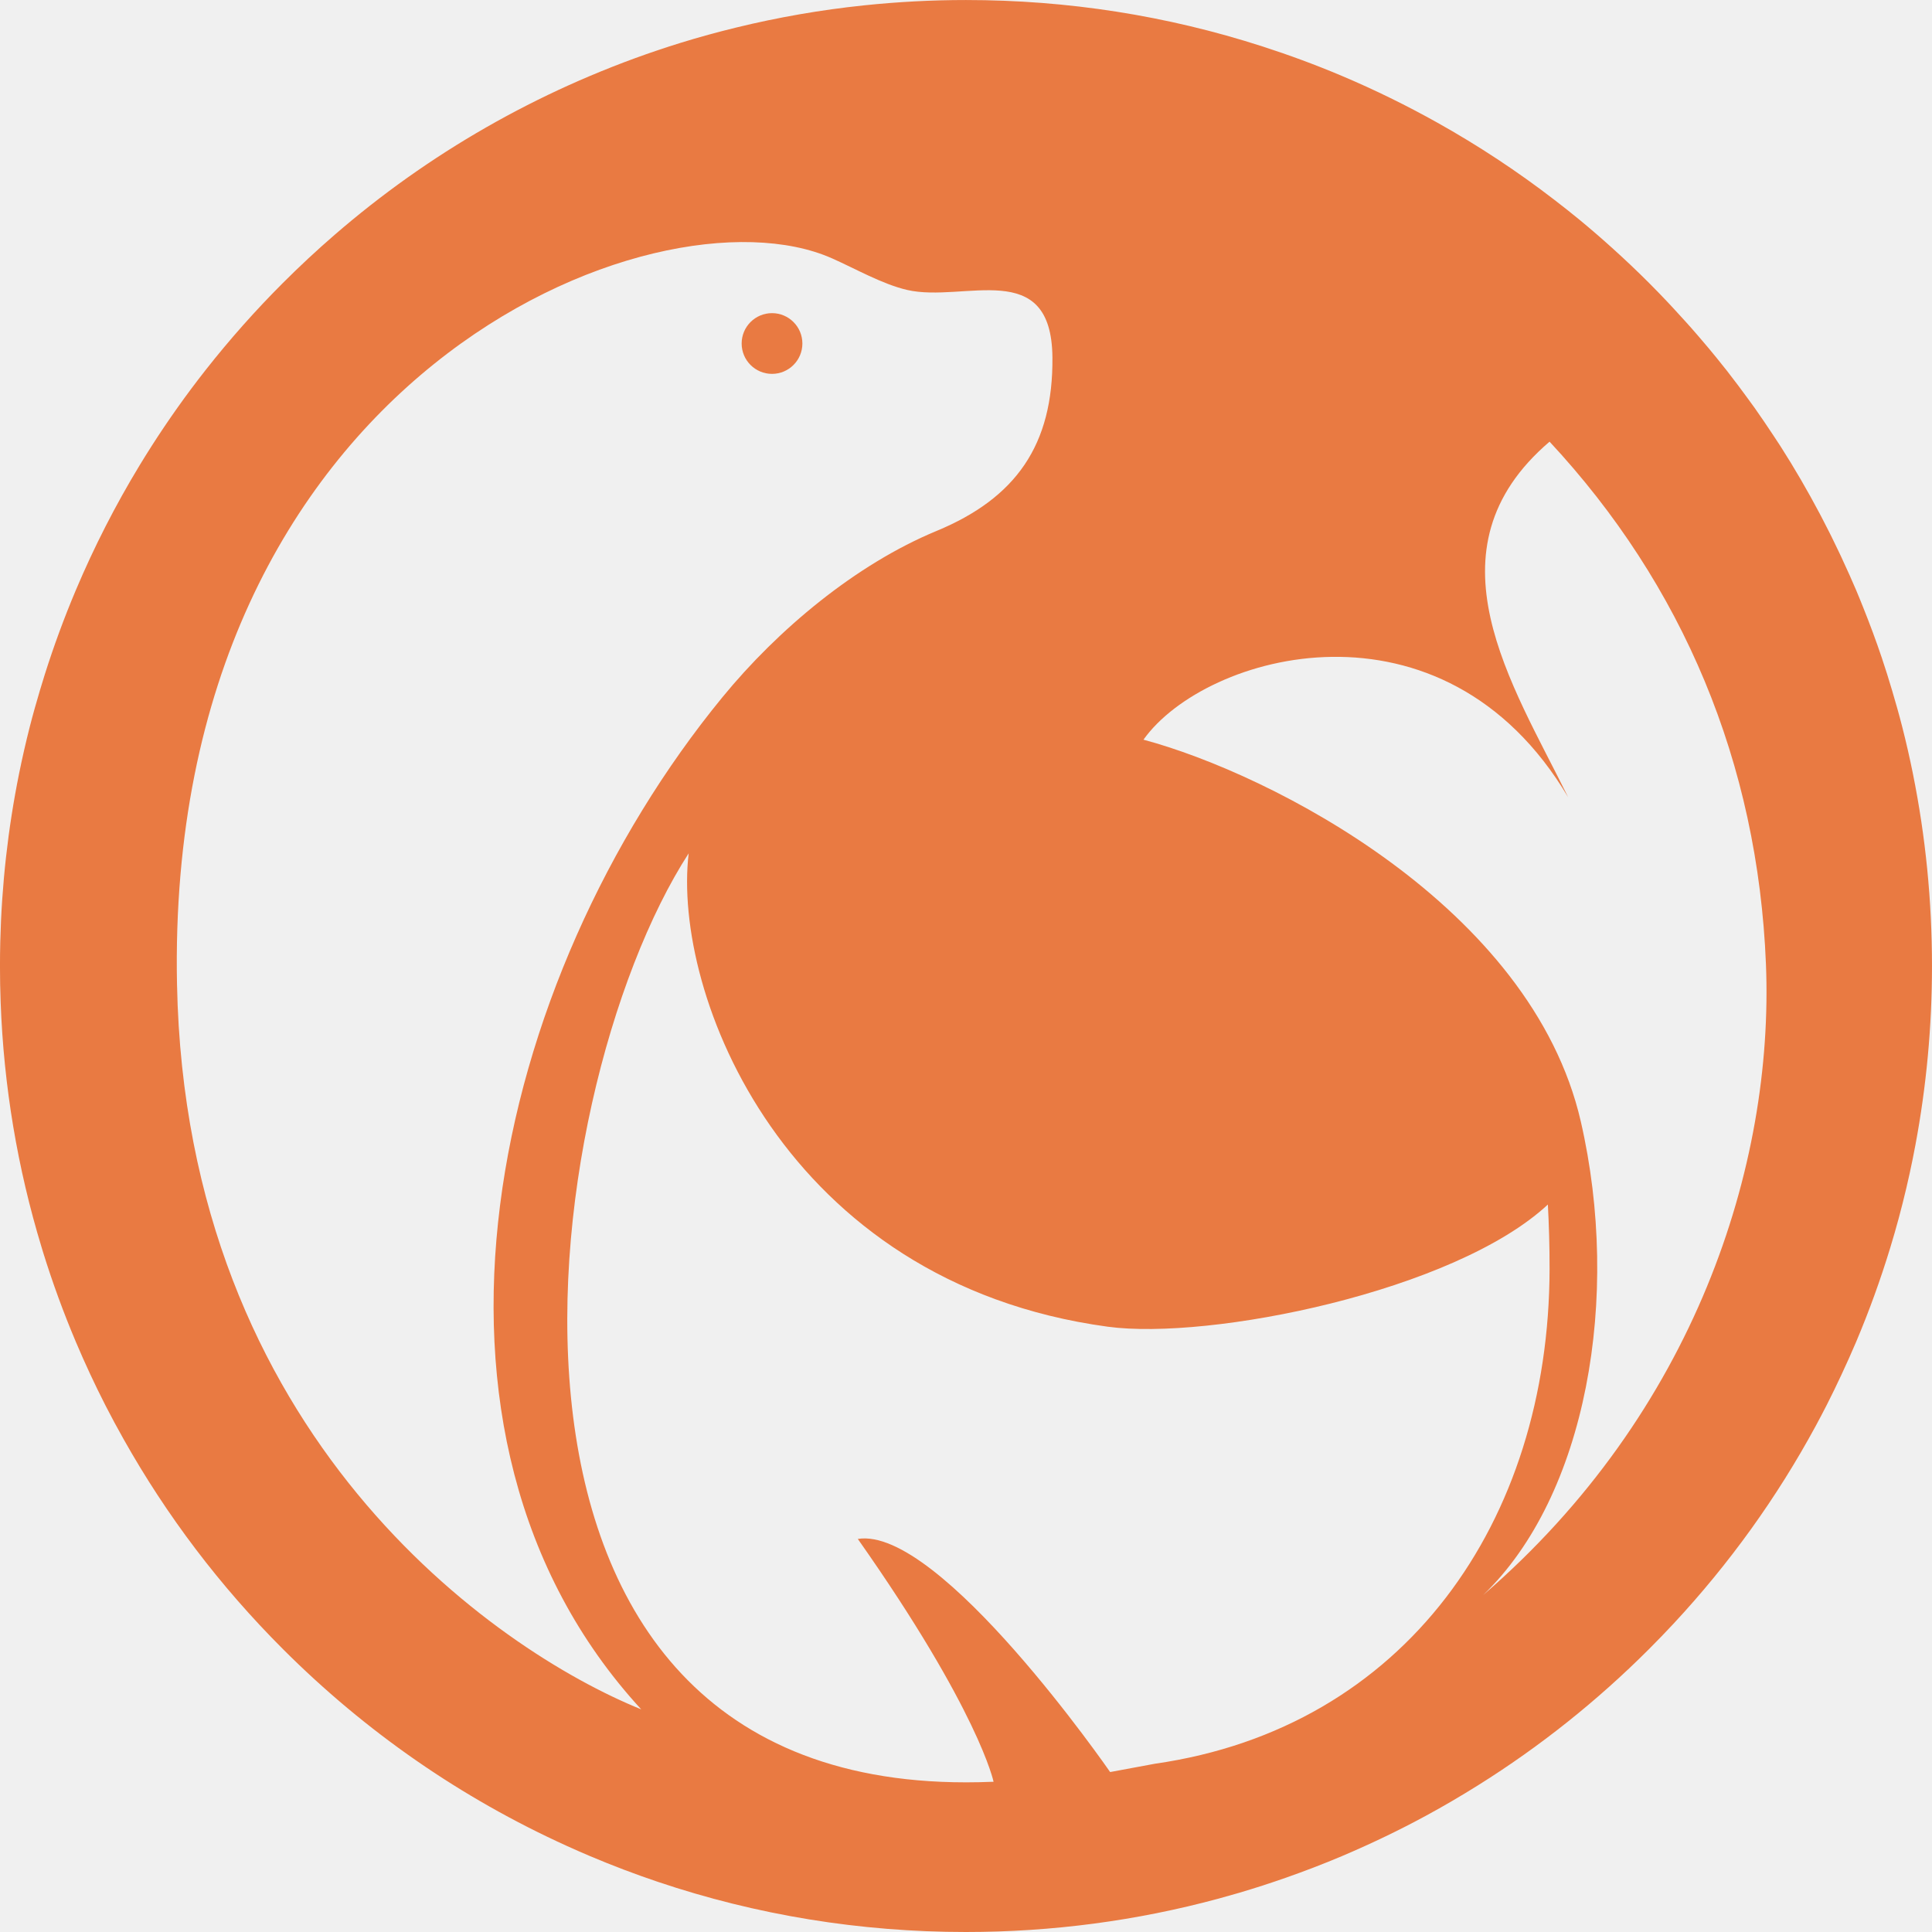
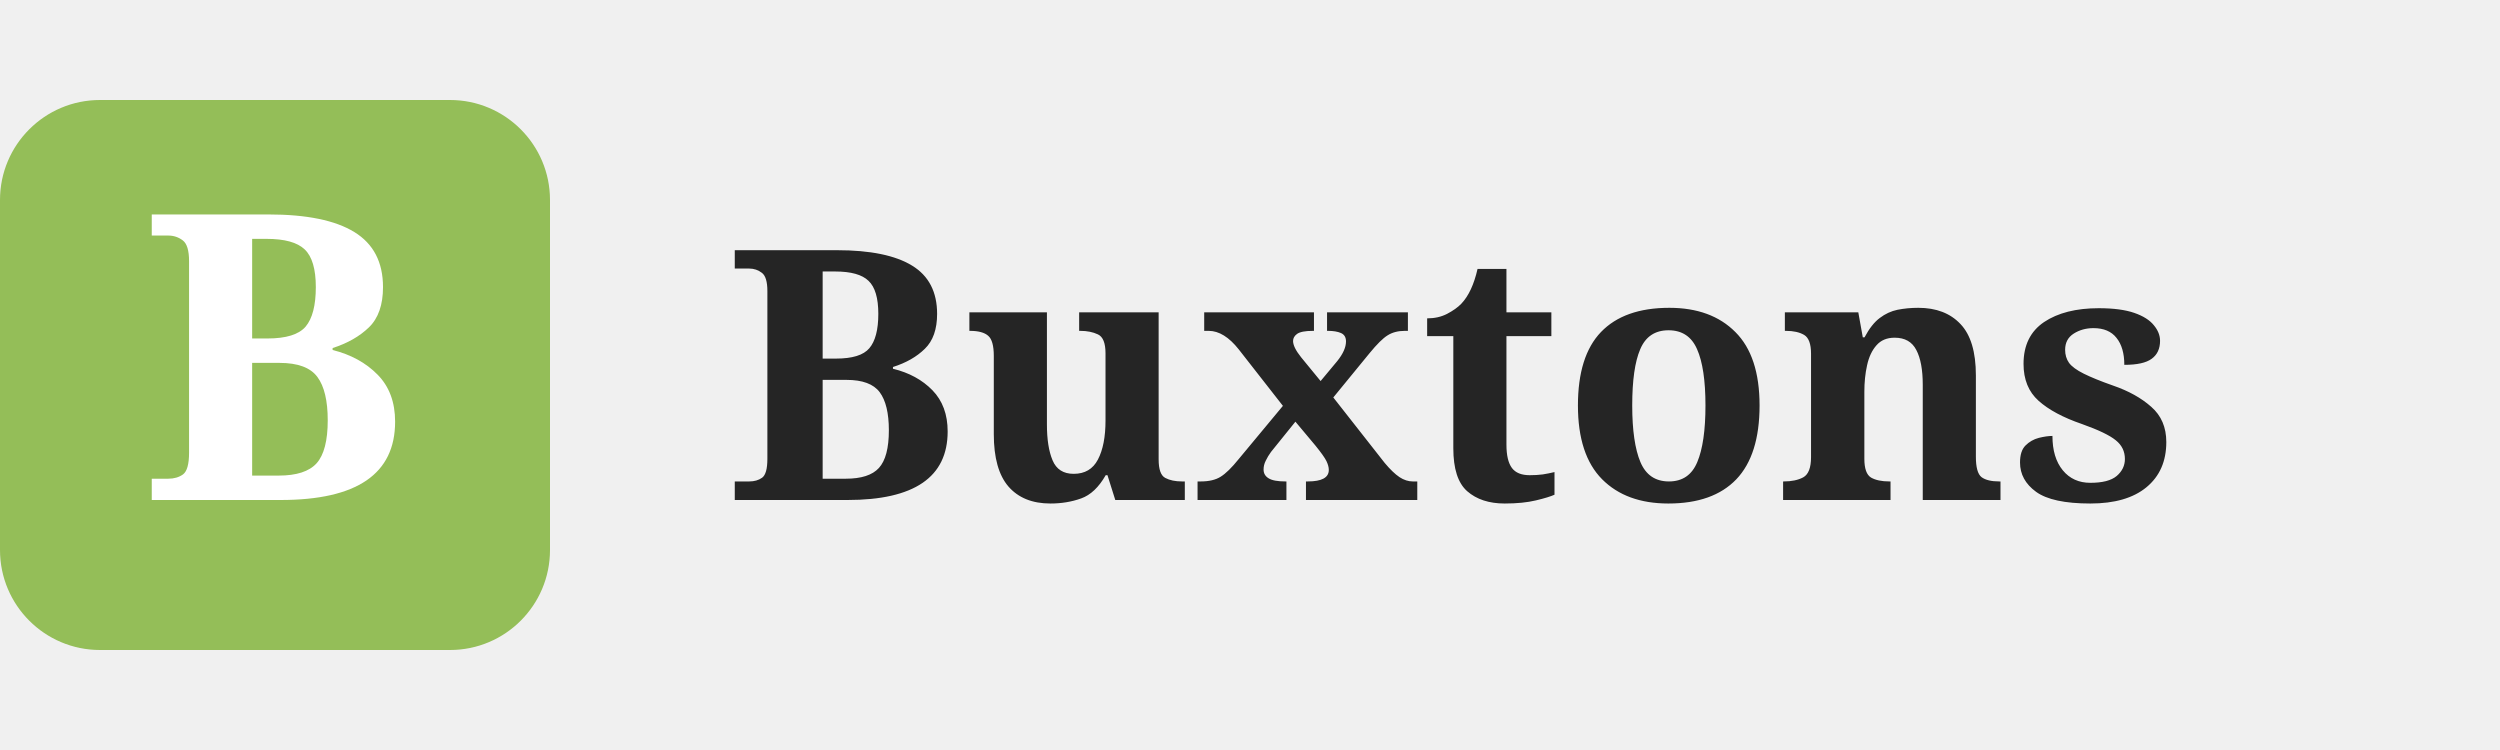
- <svg xmlns="http://www.w3.org/2000/svg" height="180" width="180" style="color: #e97a42" viewBox="0 0 180 180">
-   <path fill="currentColor" d="M 178.224 72.09 c -0.296 -1.463 -0.627 -2.919 -0.996 -4.364 -0.293 -1.151 -0.616 -2.293 -0.956 -3.433 -0.301 -1.008 -0.612 -2.014 -0.95 -3.012 -0.531 -1.578 -1.113 -3.142 -1.735 -4.694 -0.216 -0.54 -0.433 -1.082 -0.661 -1.618 -0.195 -0.462 -0.399 -0.917 -0.601 -1.375 -0.262 -0.591 -0.53 -1.177 -0.804 -1.762 -0.074 -0.159 -0.151 -0.315 -0.226 -0.474 -0.209 -0.441 -0.422 -0.881 -0.638 -1.318 -0.076 -0.154 -0.153 -0.306 -0.229 -0.459 -0.236 -0.471 -0.477 -0.939 -0.721 -1.406 -0.053 -0.101 -0.105 -0.201 -0.158 -0.302 -1.143 -2.16 -2.367 -4.269 -3.68 -6.322 -0.116 -0.181 -0.237 -0.359 -0.355 -0.539 -0.094 -0.144 -0.189 -0.288 -0.284 -0.432 -0.284 -0.431 -0.57 -0.861 -0.862 -1.287 -0.112 -0.164 -0.225 -0.326 -0.338 -0.489 -0.193 -0.279 -0.382 -0.56 -0.579 -0.836 -0.089 -0.125 -0.182 -0.249 -0.273 -0.374 -0.13 -0.182 -0.264 -0.362 -0.395 -0.542 -0.277 -0.38 -0.556 -0.76 -0.838 -1.135 -0.15 -0.199 -0.303 -0.395 -0.454 -0.593 -0.21 -0.274 -0.417 -0.552 -0.63 -0.823 -0.055 -0.069 -0.111 -0.136 -0.166 -0.205 -0.482 -0.61 -0.971 -1.216 -1.47 -1.814 -0.129 -0.155 -0.262 -0.306 -0.392 -0.461 -0.402 -0.476 -0.808 -0.95 -1.22 -1.417 -0.186 -0.212 -0.375 -0.422 -0.563 -0.631 -0.384 -0.428 -0.773 -0.854 -1.167 -1.276 -0.176 -0.189 -0.351 -0.379 -0.529 -0.567 -0.564 -0.595 -1.134 -1.186 -1.716 -1.768 -1.091 -1.091 -2.207 -2.15 -3.346 -3.178 -1.016 -0.919 -2.05 -1.815 -3.103 -2.684 -0.772 -0.636 -1.557 -1.255 -2.348 -1.864 -3.465 -2.67 -7.112 -5.075 -10.927 -7.209 -2.869 -1.604 -5.83 -3.06 -8.883 -4.351 -2.443 -1.033 -4.922 -1.948 -7.428 -2.756 -8.879 -2.863 -18.13 -4.318 -27.605 -4.318 -3.19 0 -6.354 0.169 -9.488 0.496 -4.036 0.421 -8.019 1.114 -11.94 2.073 -1.732 0.423 -3.452 0.892 -5.157 1.42 -2.856 0.883 -5.673 1.912 -8.447 3.085 -2.645 1.118 -5.222 2.357 -7.729 3.711 -2.574 1.39 -5.073 2.901 -7.494 4.533 -1.195 0.805 -2.37 1.64 -3.527 2.503 -1.156 0.864 -2.292 1.756 -3.408 2.676 -0.553 0.456 -1.1 0.919 -1.643 1.389 -1.649 1.427 -3.252 2.92 -4.806 4.473 -2.582 2.582 -4.991 5.299 -7.222 8.138 -0.892 1.135 -1.756 2.292 -2.59 3.467 -0.417 0.588 -0.827 1.18 -1.23 1.778 -0.403 0.597 -0.798 1.199 -1.186 1.806 -0.388 0.607 -0.769 1.218 -1.143 1.835 -2.241 3.697 -4.216 7.562 -5.916 11.582 -1.095 2.589 -2.059 5.217 -2.901 7.877 -0.153 0.482 -0.3 0.965 -0.444 1.449 -0.339 1.14 -0.663 2.282 -0.956 3.433 -0.369 1.446 -0.7 2.901 -0.996 4.364 -1.034 5.121 -1.618 10.343 -1.749 15.637 -0.018 0.757 -0.028 1.514 -0.028 2.274 0 1.123 0.02 2.244 0.062 3.361 0.285 7.82 1.568 15.475 3.825 22.879 0.044 0.147 0.088 0.295 0.133 0.441 0.877 2.823 1.894 5.608 3.054 8.35 0.85 2.009 1.769 3.98 2.755 5.912 0.539 1.057 1.105 2.099 1.685 3.132 4.013 7.142 8.98 13.698 14.846 19.564 7.713 7.713 16.611 13.878 26.477 18.352 0.705 0.32 1.415 0.632 2.131 0.935 2.081 0.88 4.185 1.679 6.313 2.396 9.217 3.106 18.85 4.677 28.719 4.677 8.031 0 15.902 -1.047 23.522 -3.107 0.633 -0.172 1.266 -0.35 1.895 -0.535 0.757 -0.222 1.509 -0.456 2.26 -0.698 0.717 -0.232 1.431 -0.474 2.145 -0.723 1.752 -0.616 3.49 -1.281 5.211 -2.009 0.755 -0.319 1.503 -0.651 2.247 -0.989 1.237 -0.563 2.459 -1.15 3.664 -1.766 0.644 -0.328 1.283 -0.665 1.917 -1.009 1.654 -0.896 3.274 -1.848 4.865 -2.844 5.736 -3.591 11.06 -7.827 15.912 -12.679 0.775 -0.775 1.534 -1.562 2.278 -2.36 5.204 -5.59 9.636 -11.754 13.246 -18.417 0.343 -0.634 0.68 -1.274 1.009 -1.917 0.482 -0.944 0.943 -1.9 1.392 -2.863 0.471 -1.007 0.928 -2.021 1.364 -3.049 1.22 -2.886 2.281 -5.82 3.187 -8.793 0.559 -1.833 1.056 -3.68 1.494 -5.542 0.108 -0.458 0.211 -0.916 0.312 -1.376 0.194 -0.883 0.373 -1.77 0.539 -2.659 1.02 -5.455 1.542 -11.02 1.542 -16.663 0 -6.074 -0.595 -12.058 -1.776 -17.911 z m -161.733 19.614 c -1.118 -56.662 44.604 -74.877 60.998 -67.647 2.187 0.965 4.732 2.431 7.042 2.96 5.295 1.213 13.432 -3.113 13.521 6.273 0.078 8.156 -3.389 13.108 -10.797 16.177 -7.539 3.124 -14.777 9.181 -19.95 15.493 -21.487 26.216 -31.231 68.556 -7.565 94.296 -13.679 -5.545 -42.418 -25.467 -43.248 -67.552 z m 91.109 72.619 c -0.053 0.008 -4.171 0.775 -4.171 0.775 0 0 -15.862 -22.957 -23.509 -21.719 11.291 16.04 12.649 22.625 12.649 22.625 -0.053 0.001 -0.107 0.001 -0.161 0.003 -51.831 2.131 -42.785 -64.026 -28.246 -86.502 -1.555 13.073 8.878 39.992 39.034 44.1 9.495 1.293 32.302 -3.275 41.015 -11.38 0.098 1.825 0.163 3.85 0.159 6.013 -0.046 23.538 -13.47 42.743 -36.77 46.085 z m 30.575 -15.708 c 9.647 -9.263 12.869 -27.779 9.103 -44.137 -4.608 -20.011 -28.861 -32.383 -40.744 -35.564 5.766 -8.089 27.908 -14.274 39.567 5.363 -5.172 -10.519 -13.556 -23.023 -1.732 -33.128 12.411 13.329 19.411 29.94 20.161 48.7 0.75 18.753 -6.64 41.768 -26.355 58.765 z" />
-   <circle fill="currentColor" cx="71.927" cy="32.004" r="2.829" />
+ <svg xmlns="http://www.w3.org/2000/svg" viewBox="0 0 200 60">
+   <rect width="44" height="44" x="0" y="8" rx="8" fill="#94be58" />
+   <text x="22" y="40" font-family="Georgia, serif" font-size="32" font-weight="700" text-anchor="middle" fill="#ffffff">B</text>
+   <text x="58" y="40" font-family="Georgia, serif" font-size="28" font-weight="700" fill="#252525">Buxtons</text>
</svg>
